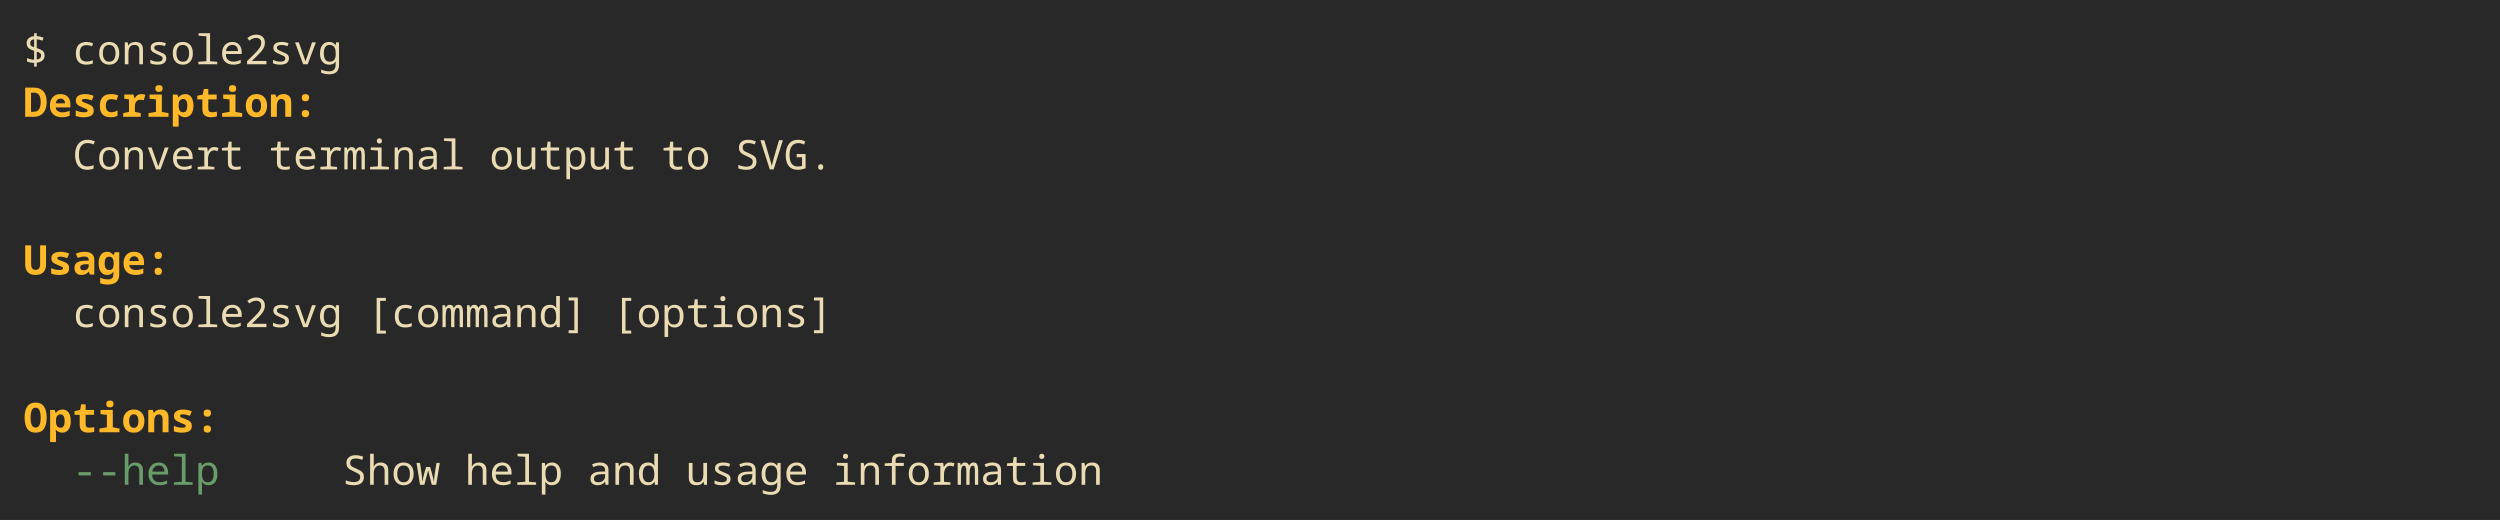
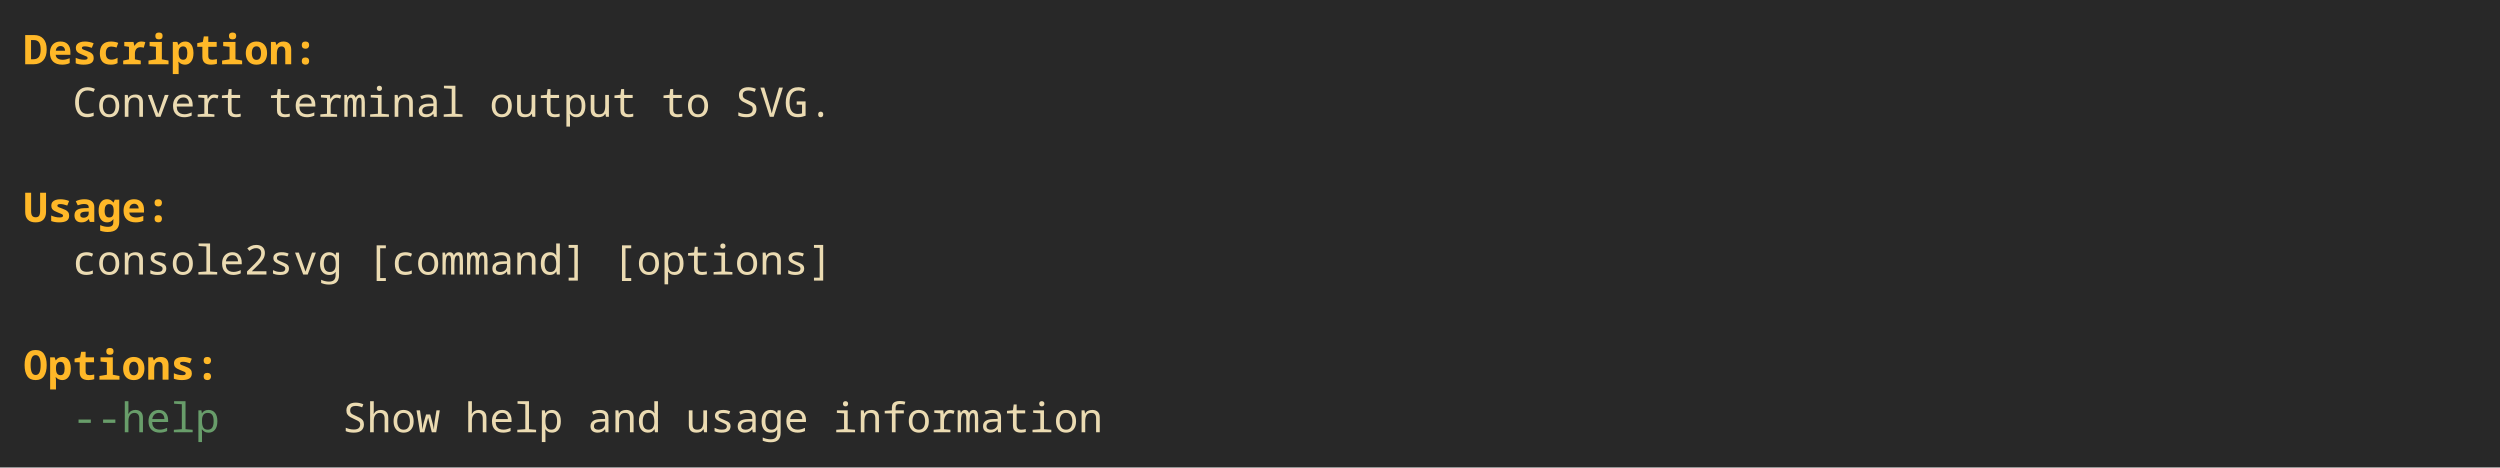
- <svg xmlns="http://www.w3.org/2000/svg" width="856" height="178" viewBox="0 0 856 178" role="img" aria-label="console2svg output">
+ <svg xmlns="http://www.w3.org/2000/svg" width="856" height="160" viewBox="0 0 856 160" role="img" aria-label="console2svg output">
  <style>
.c2.c { font-family: "JetBrains Mono","Cascadia Mono","Segoe UI Mono","Noto Sans Mono","SFMono-Regular",Menlo,Consolas,"DejaVu Sans Mono","Liberation Mono",monospace; font-size: 14px; }
.c2 text { dominant-baseline: alphabetic; }
.c2 .q { shape-rendering: crispEdges; }
.c2 .w { white-space: pre; }
- .c2 .aa{fill:#ebdbb2}
- .c2 .ab{fill:#FFB828;font-weight:bold}
+ .c2 .aa{fill:#FFB828;font-weight:bold}
+ .c2 .ab{fill:#ebdbb2}
.c2 .ac{fill:#689d6a}
</style>
  <defs>
    <pattern id="c2-redacted-stripe" patternUnits="userSpaceOnUse" width="8" height="8">
      <path d="M0 0h8v8H0z" fill="#282828" />
      <path d="M-2,2 L2,-2 M0,8 L8,0 M6,10 L10,6" stroke="#ebdbb2" stroke-width="2" opacity="0.3" />
    </pattern>
  </defs>
  <defs>
    <linearGradient id="c2bg" x1="0%" y1="0%" x2="100%" y2="100%">
      <stop offset="0%" stop-color="#1d2021" />
      <stop offset="100%" stop-color="#3c3836" />
    </linearGradient>
  </defs>
-   <rect width="856" height="178" fill="url(#c2bg)" />
-   <rect width="856" height="178" fill="#282828" />
-   <g class="c2 c">
-     <rect x="8" y="8" width="840" height="18" fill="#282828" />
-     <text class="aa" x="8" y="22">$ console2svg</text>
-   </g>
-   <g class="c2 c" transform="translate(8 26)">
+   <rect width="856" height="160" fill="url(#c2bg)" />
+   <rect width="856" height="160" fill="#282828" />
+   <g class="c2 c" transform="translate(8 8)">
    <rect width="840" height="144" fill="#282828" />
  </g>
-   <g class="c2 c" transform="translate(8 26)">
-     <text class="ab" y="14" textLength="100.8">Description:</text>
-     <text class="aa w" x="16.8" y="32" textLength="260.4">Convert terminal output to SVG.</text>
-     <text class="ab" y="68" textLength="50.4">Usage:</text>
-     <text class="aa w" x="16.8" y="86" textLength="260.4">console2svg [command] [options]</text>
-     <text class="ab" y="122" textLength="67.2">Options:</text>
+   <g class="c2 c" transform="translate(8 8)">
+     <text class="aa" y="14" textLength="100.8">Description:</text>
+     <text class="ab w" x="16.8" y="32" textLength="260.4">Convert terminal output to SVG.</text>
+     <text class="aa" y="68" textLength="50.4">Usage:</text>
+     <text class="ab w" x="16.8" y="86" textLength="260.4">console2svg [command] [options]</text>
+     <text class="aa" y="122" textLength="67.2">Options:</text>
    <text class="ac" x="16.8" y="140" textLength="50.4">--help</text>
-     <text class="aa w" x="109.2" y="140" textLength="260.4">Show help and usage information</text>
+     <text class="ab w" x="109.2" y="140" textLength="260.4">Show help and usage information</text>
  </g>
</svg>
